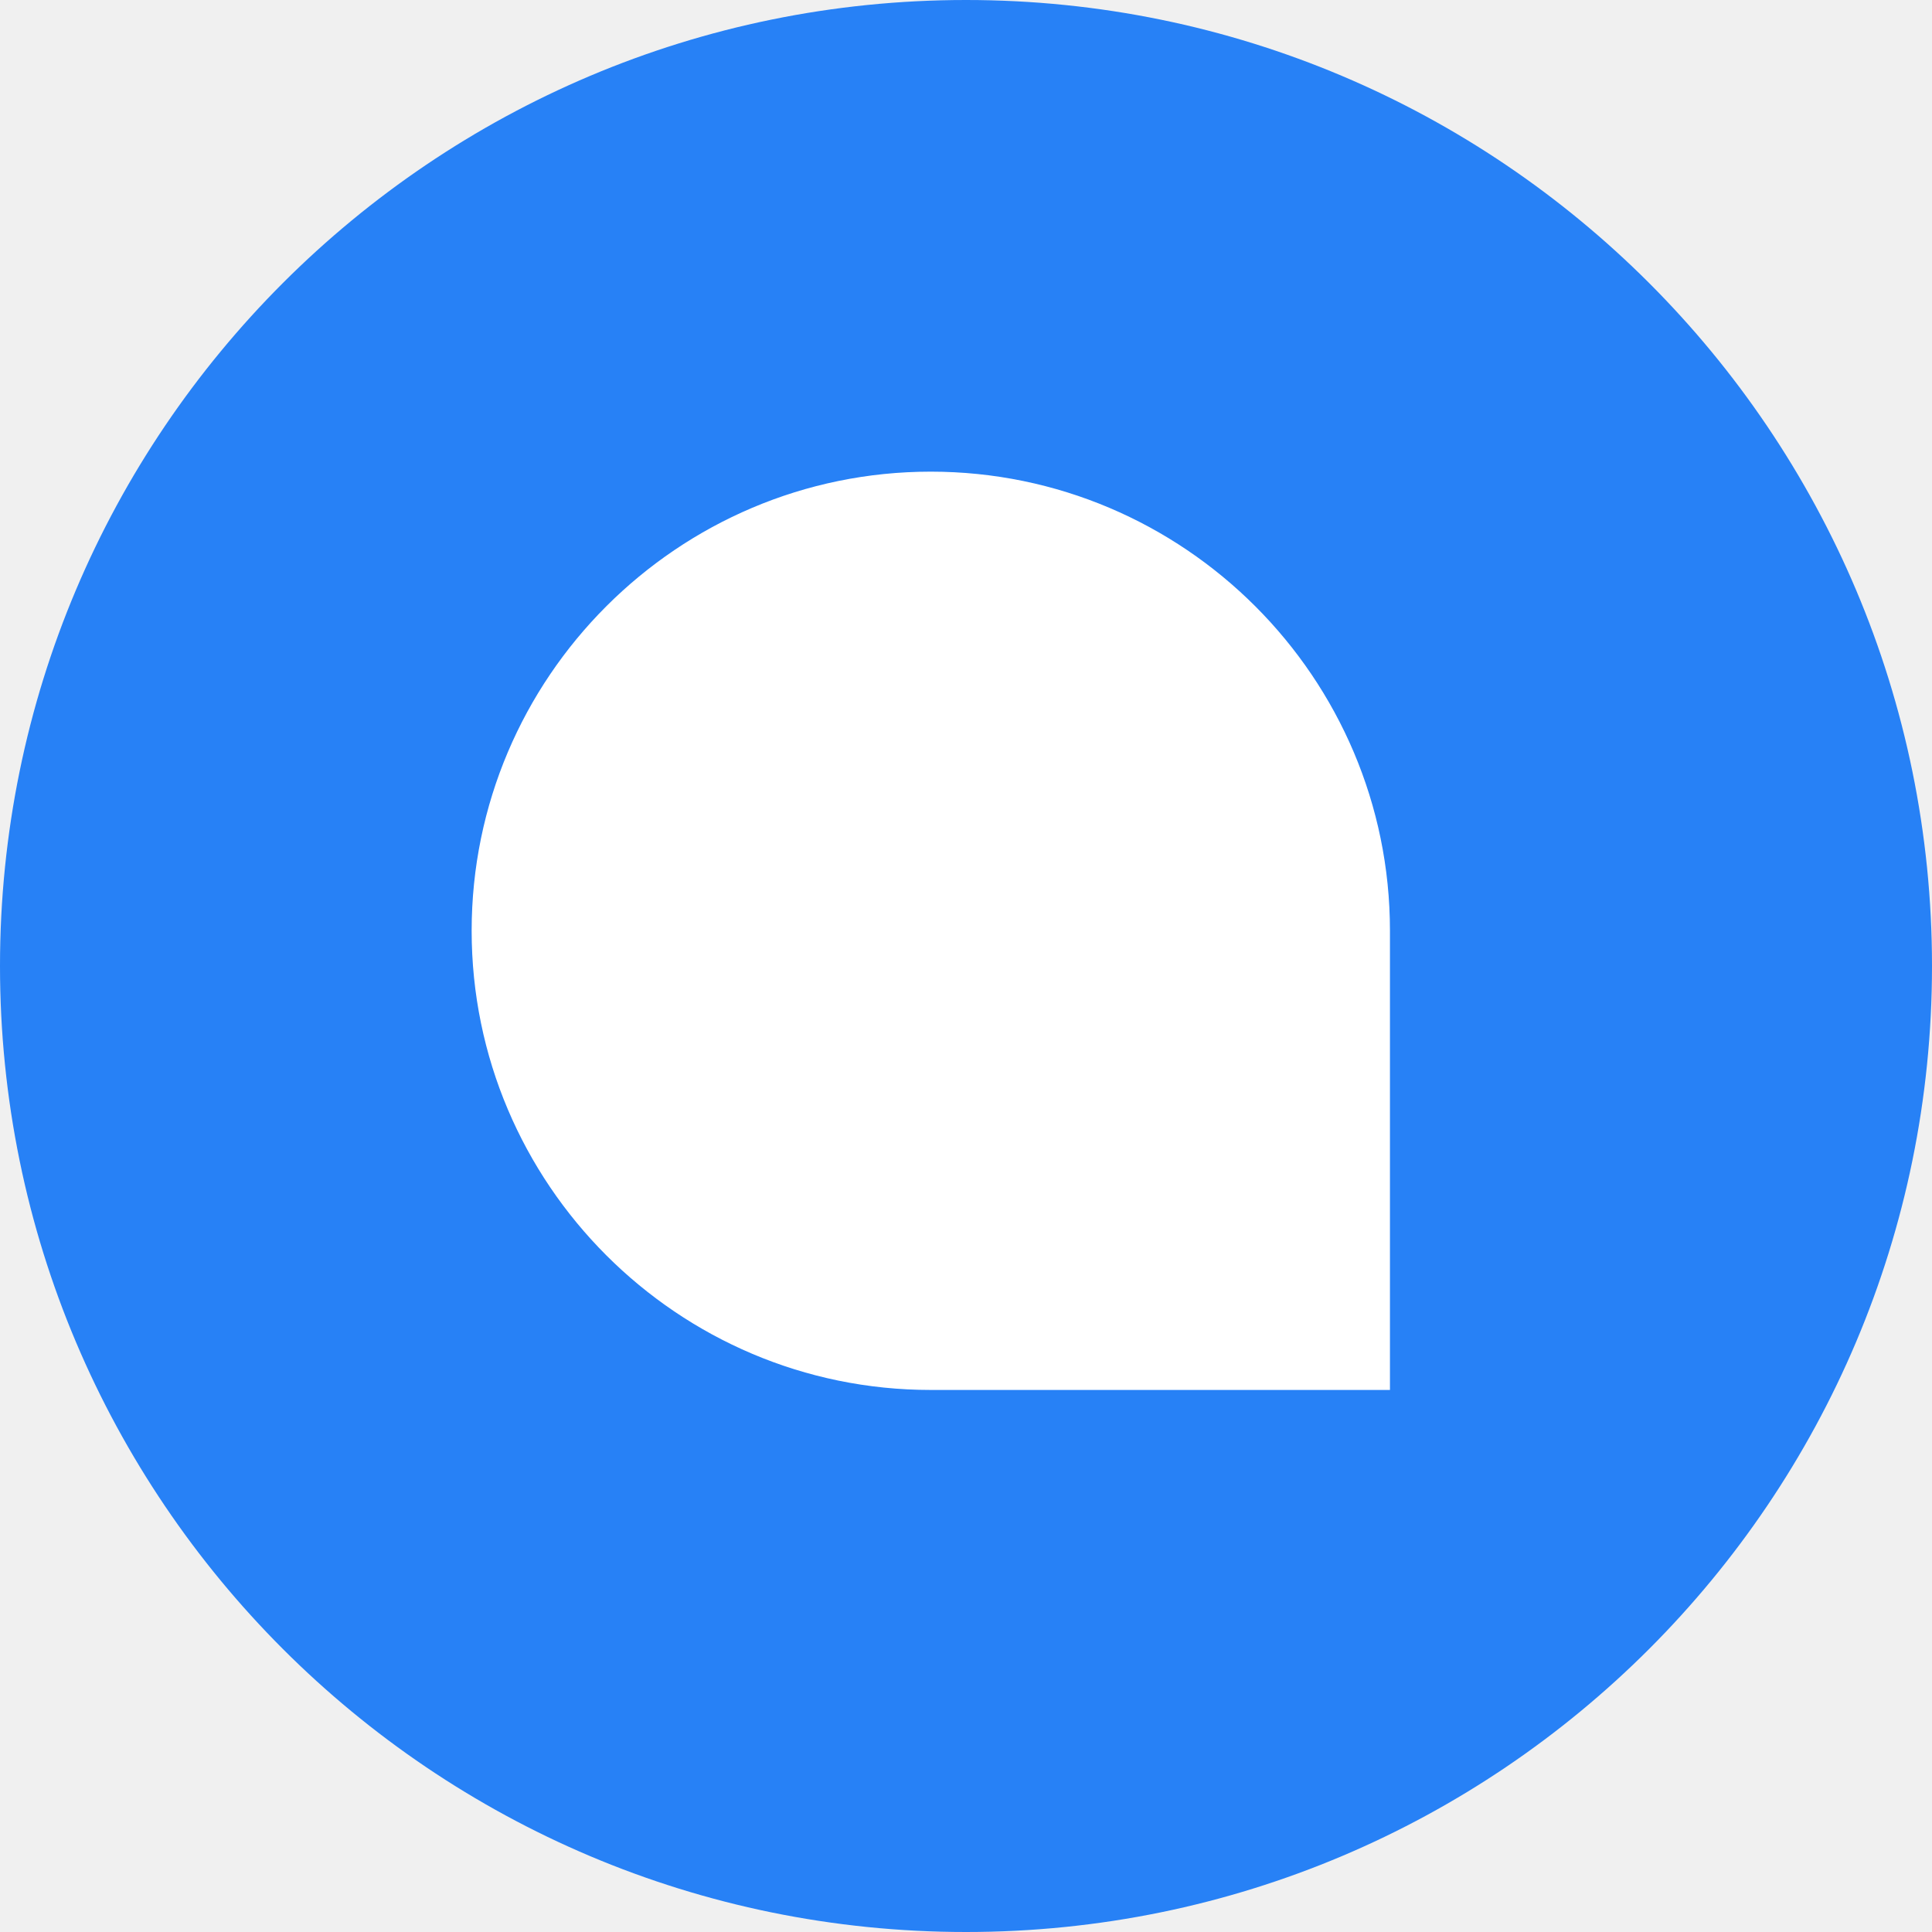
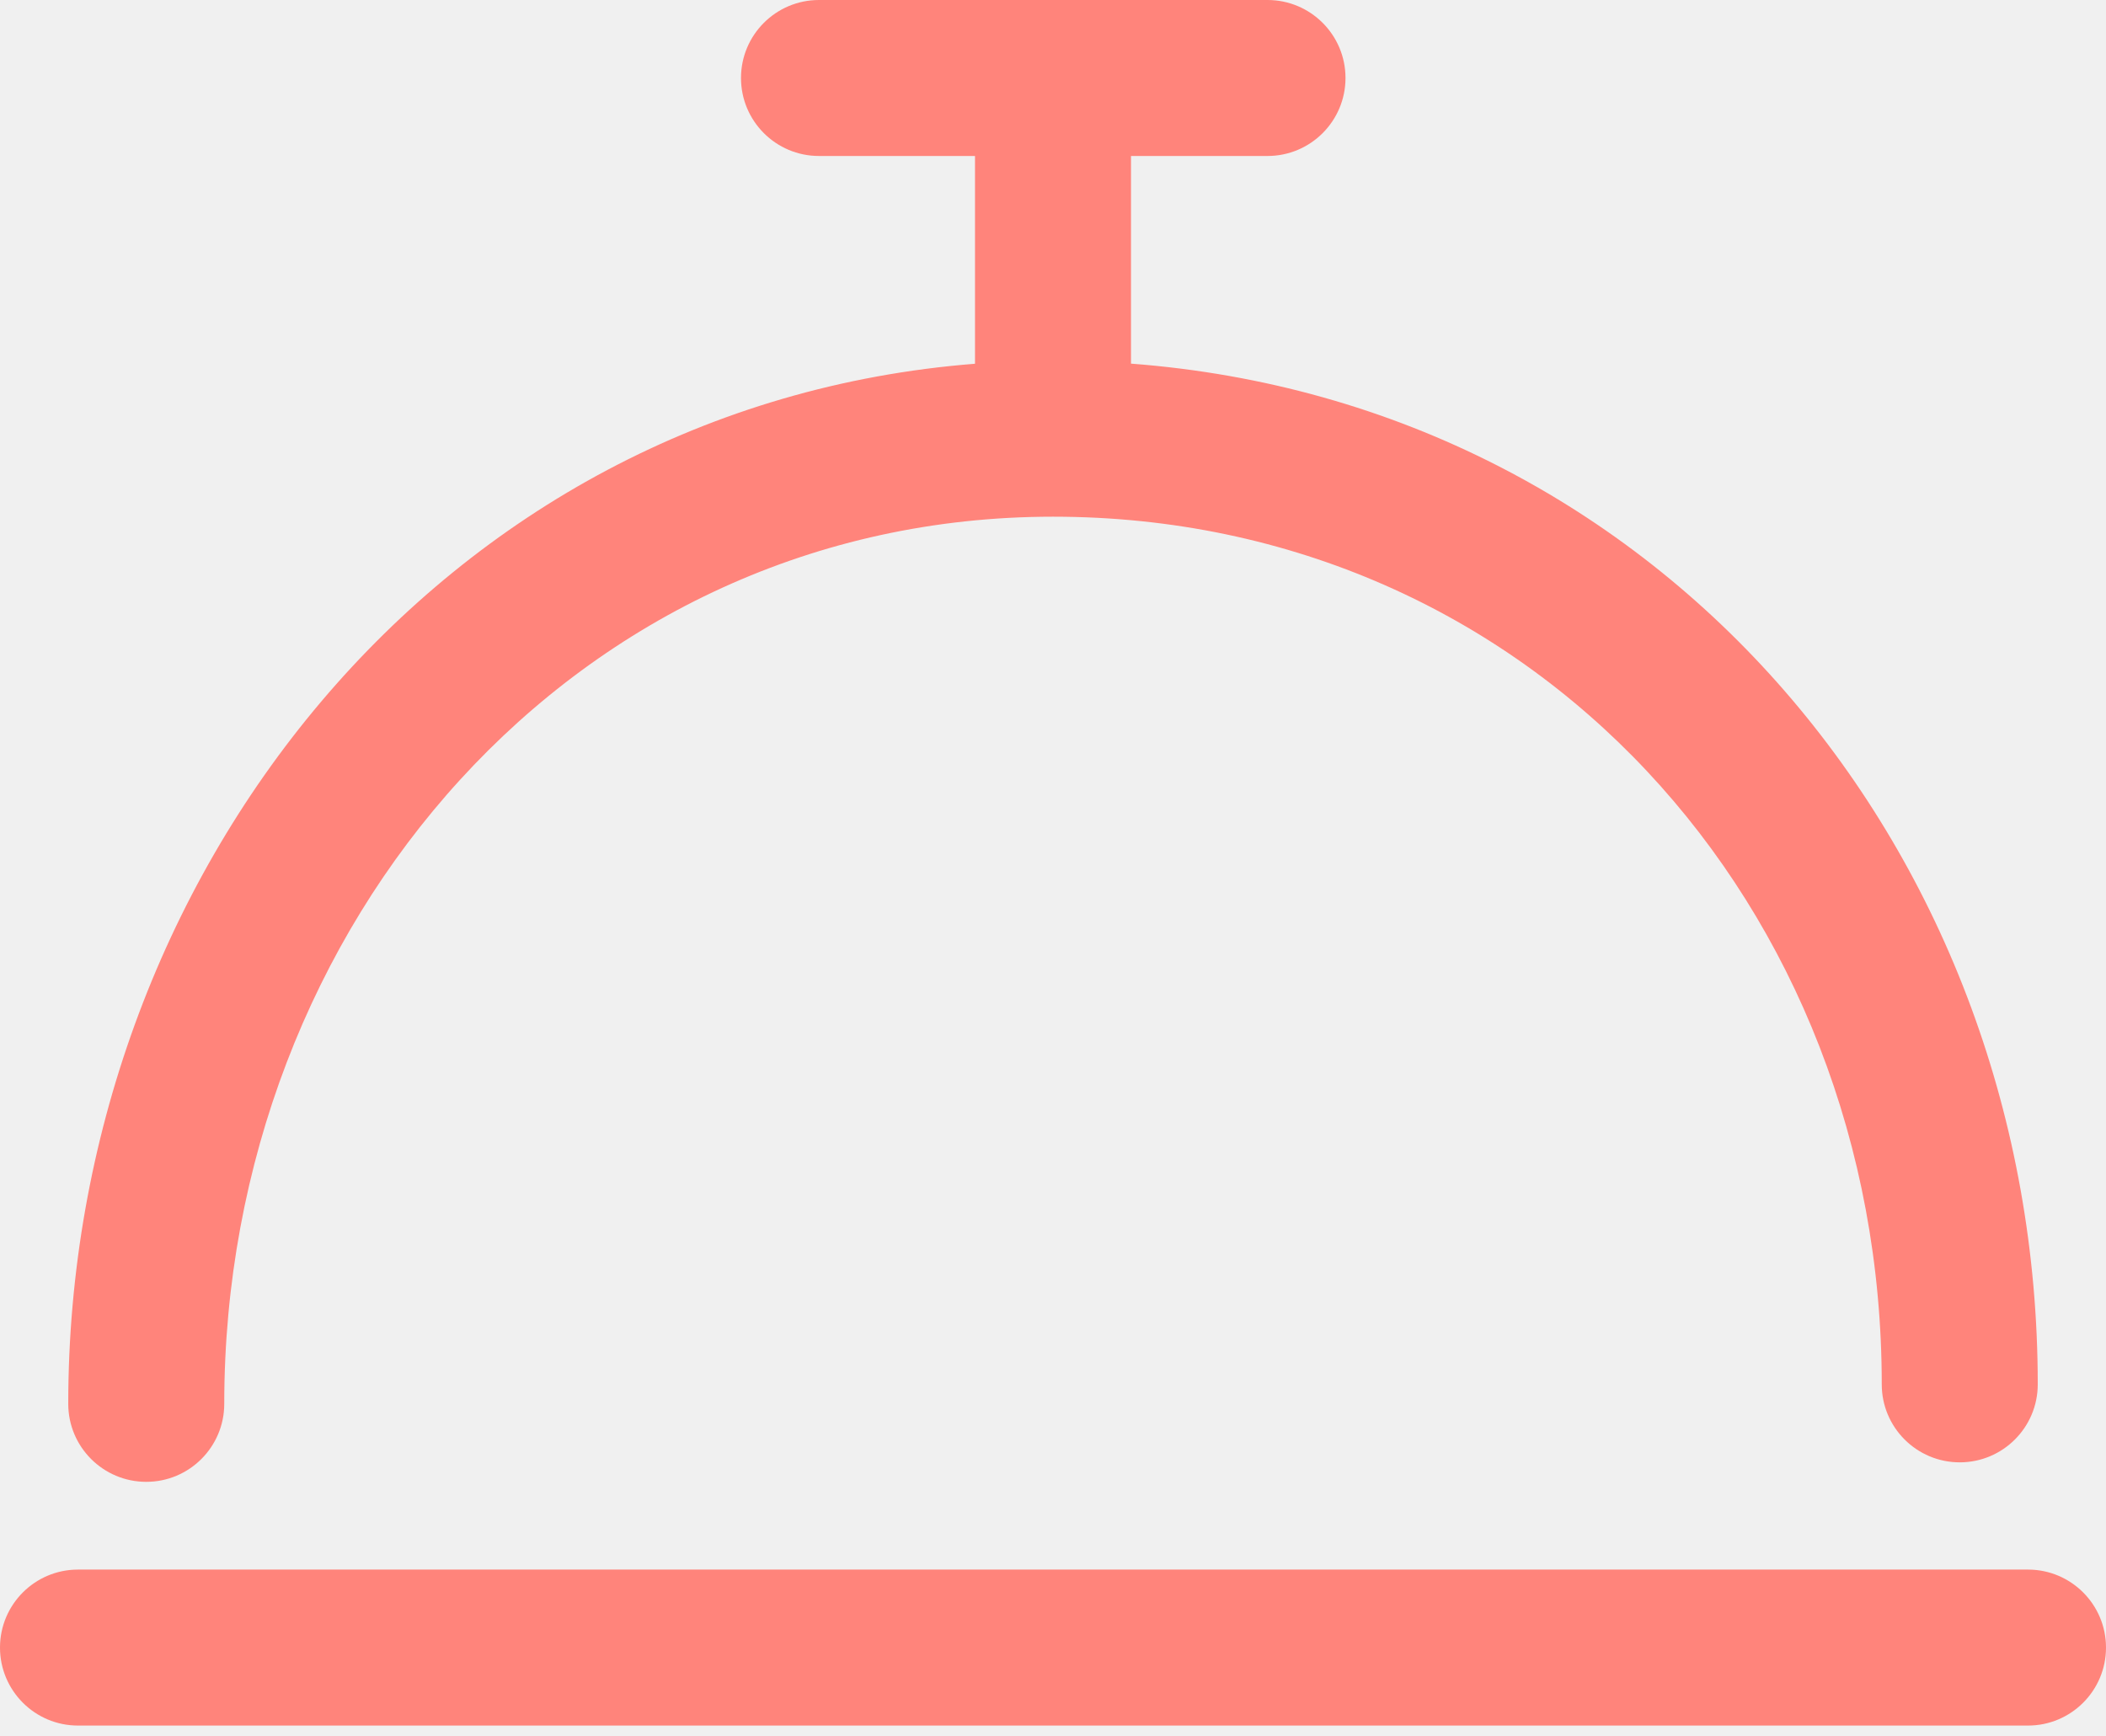
- <svg xmlns="http://www.w3.org/2000/svg" width="16" height="16" viewBox="0 0 16 16" fill="none">
-   <g clip-path="url(#woot-logo-clip-2342424e23u32098)">
-     <path d="M8 16C12.418 16 16 12.418 16 8C16 3.582 12.418 0 8 0C3.582 0 0 3.582 0 8C0 12.418 3.582 16 8 16Z" fill="#2781F6" />
-     <path d="M11.417 11.417H7.708C5.664 11.417 4 9.753 4 7.708C4 5.664 5.664 4 7.708 4C9.753 4 11.417 5.664 11.417 7.708V11.417Z" fill="white" stroke="white" stroke-width="0.188" />
-   </g>
-   <defs>
-     <clipPath id="woot-logo-clip-2342424e23u32098">
-       <rect width="16" height="16" fill="white" />
-     </clipPath>
-   </defs>
+ <svg xmlns="http://www.w3.org/2000/svg" width="108" height="89" viewBox="0 0 108 89" fill="none">
+   <path fill-rule="evenodd" clip-rule="evenodd" d="M42 0C39.791 0 38 1.791 38 4C38 6.209 39.791 8 42 8H50V18.656C22.573 20.808 3.5 44.949 3.5 72C3.5 74.209 5.291 76 7.5 76C9.709 76 11.5 74.209 11.5 72C11.5 47.347 29.554 26.5 54 26.5C78.546 26.5 96.5 46.456 96.5 71C96.5 73.209 98.291 75 100.5 75C102.709 75 104.5 73.209 104.5 71C104.5 43.849 85.341 20.716 58 18.65V8H65C67.209 8 69 6.209 69 4C69 1.791 67.209 0 65 0H42ZM0 84.5C0 82.291 1.791 80.5 4 80.5H104C106.209 80.5 108 82.291 108 84.5C108 86.709 106.209 88.5 104 88.5H4C1.791 88.5 0 86.709 0 84.5Z" fill="#FF847B" />
</svg>
